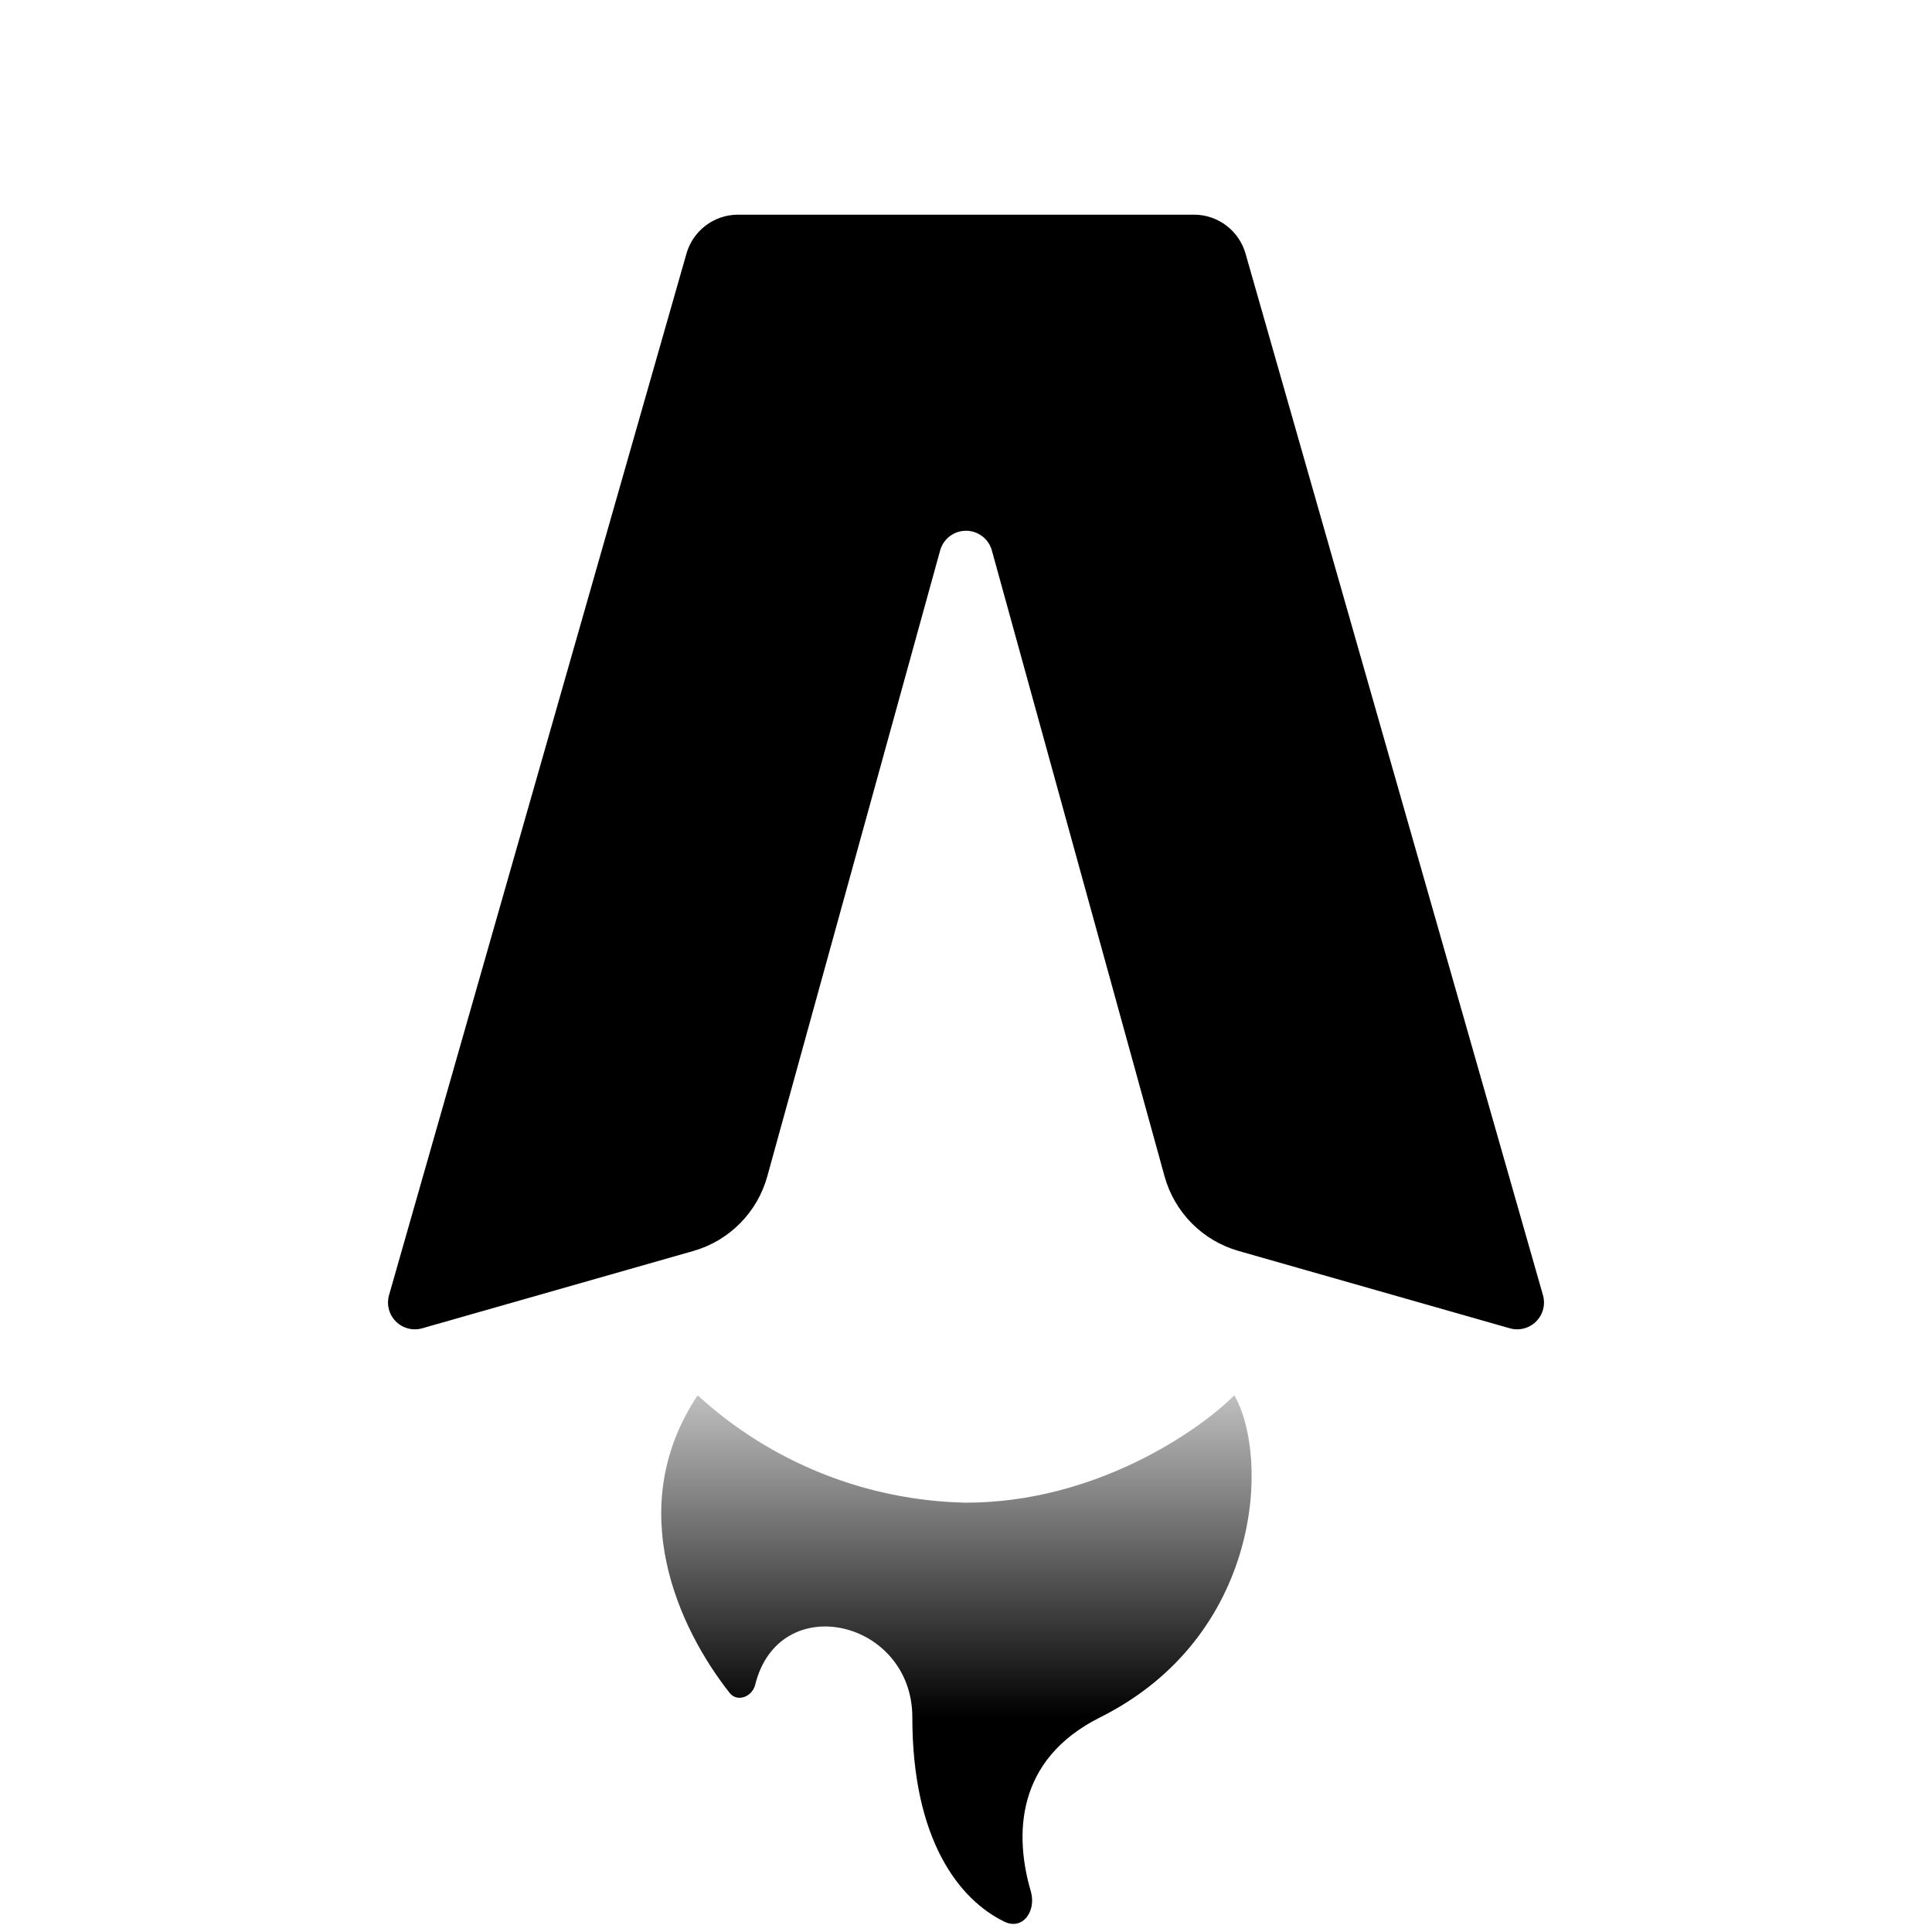
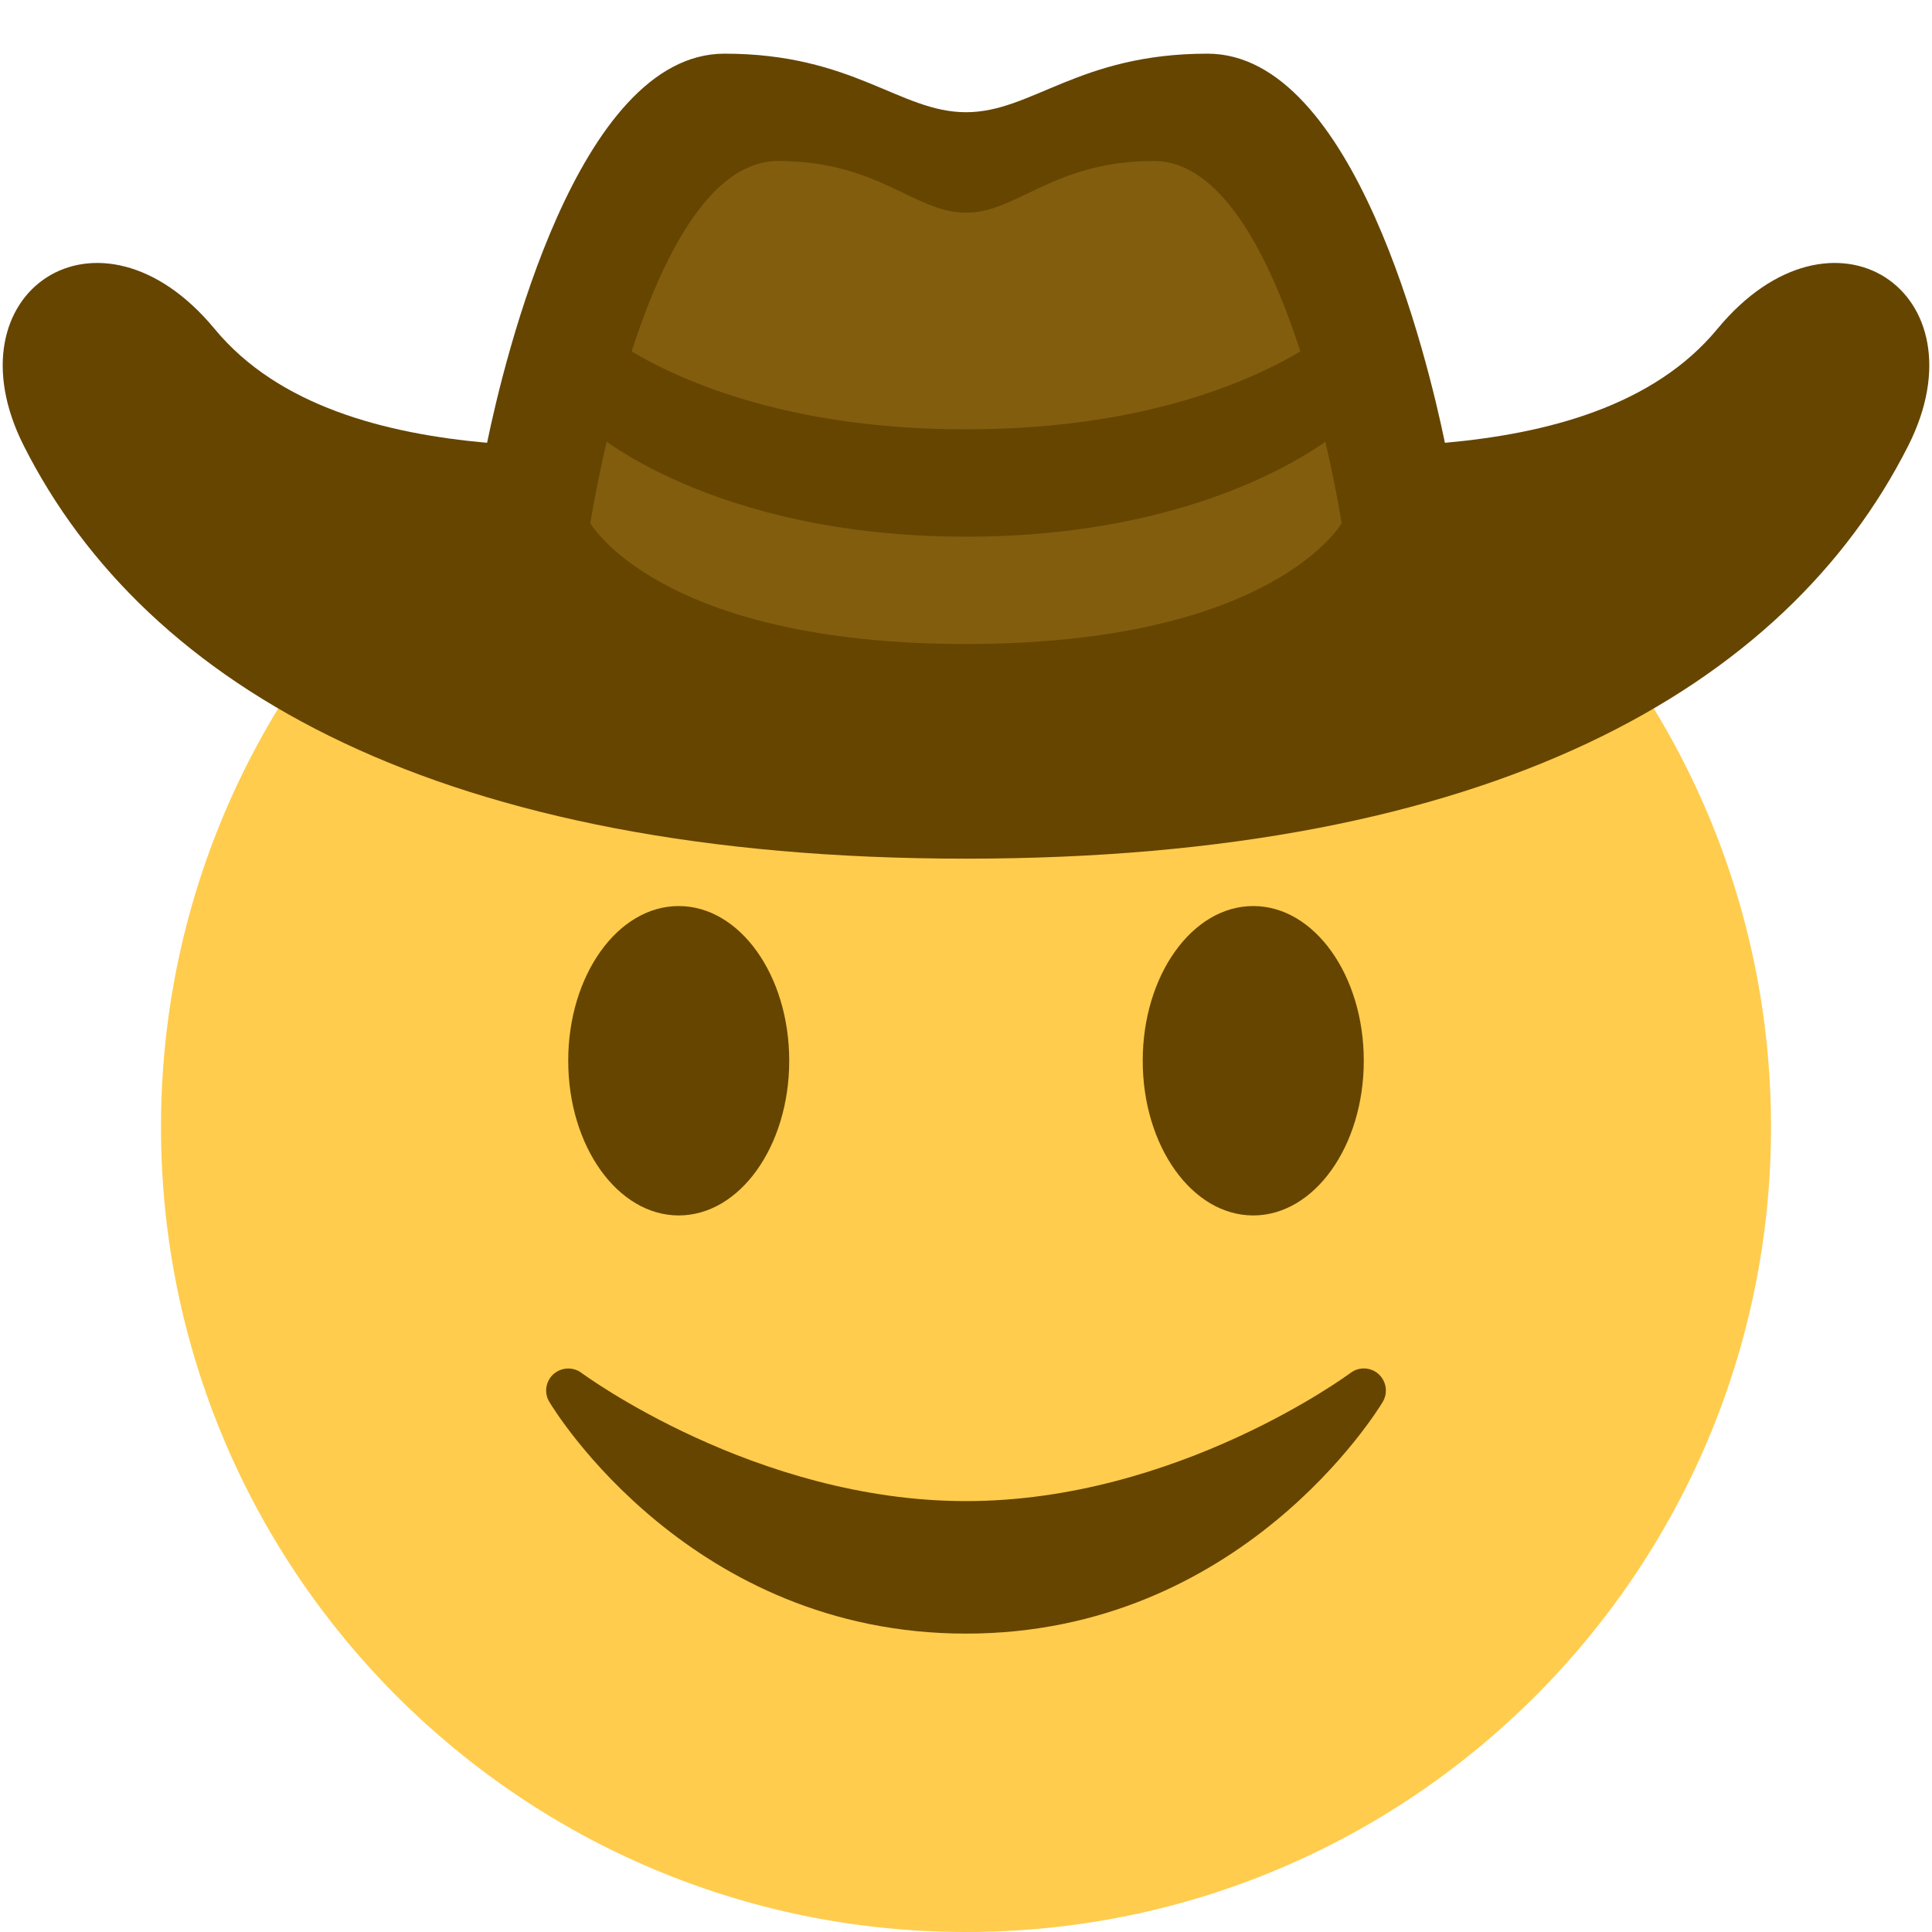
- <svg xmlns="http://www.w3.org/2000/svg" fill="none" viewBox="0 0 36 36">
-   <path fill="#000" d="M22.25 4h-8.5a1 1 0 0 0-.96.73l-5.54 19.4a.5.5 0 0 0 .62.62l5.05-1.44a2 2 0 0 0 1.38-1.4l3.22-11.66a.5.5 0 0 1 .96 0l3.22 11.67a2 2 0 0 0 1.38 1.39l5.05 1.44a.5.5 0 0 0 .62-.62l-5.54-19.4a1 1 0 0 0-.96-.73Z" />
-   <path fill="url(#gradient)" d="M18 28a7.63 7.63 0 0 1-5-2c-1.4 2.1-.35 4.35.6 5.55.14.17.41.07.47-.15.44-1.8 2.93-1.22 2.93.6 0 2.28.87 3.4 1.72 3.81.34.16.59-.2.49-.56-.31-1.05-.29-2.46 1.29-3.25 3-1.5 3.17-4.83 2.5-6-.67.67-2.6 2-5 2Z" />
-   <defs>
-     <linearGradient id="gradient" x1="16" x2="16" y1="32" y2="24" gradientUnits="userSpaceOnUse">
-       <stop stop-color="#000" />
-       <stop offset="1" stop-color="#000" stop-opacity="0" />
-     </linearGradient>
-   </defs>
-   <style>
-     @media (prefers-color-scheme:dark){:root{filter:invert(100%)}}
-   </style>
+ <svg xmlns="http://www.w3.org/2000/svg" viewBox="0 0 36 36">
+   <path fill="#FFCC4D" d="M33 21c0 8.284-6.716 15-15 15S3 29.284 3 21C3 12.716 9.716 6 18 6s15 6.716 15 15" />
+   <path fill="#664500" d="M25.688 25.605c-.146-.133-.366-.141-.522-.023-.032.023-3.23 2.389-7.165 2.389-3.925 0-7.133-2.365-7.165-2.389-.157-.117-.376-.107-.523.023-.146.132-.179.35-.077.517.105.178 2.648 4.318 7.764 4.318 5.115 0 7.659-4.141 7.765-4.317.101-.169.069-.386-.077-.518zm-10.982-5.84c0 1.593-.922 2.883-2.059 2.883s-2.059-1.29-2.059-2.883c0-1.591.921-2.882 2.059-2.882s2.059 1.29 2.059 2.882zm10.706 0c0 1.593-.922 2.883-2.06 2.883-1.137 0-2.059-1.29-2.059-2.883 0-1.591.922-2.882 2.059-2.882 1.138-.001 2.06 1.29 2.06 2.882zM32 6.13c-1.19 1.441-3.182 1.951-5.076 2.121C26.606 6.713 25.241 1 22.5 1c-2.403 0-3.269 1.091-4.5 1.091C16.769 2.091 15.903 1 13.5 1c-2.741 0-4.106 5.713-4.424 7.251C7.182 8.081 5.19 7.57 4 6.13 1.847 3.524-1 5.444.442 8.304 2.72 12.821 8.23 16 18 16c9.769 0 15.279-3.179 17.558-7.696C37 5.444 34.153 3.524 32 6.13z" />
+   <path fill="#825D0E" d="M21.5 3c-1.869 0-2.543.964-3.5.964-.957 0-1.631-.964-3.5-.964C12.037 3 11 9.75 11 9.75S12.282 12 18 12c5.719 0 7-2.25 7-2.25S23.963 3 21.5 3z" />
+   <path fill="#664500" d="M11 6s2.074 2 7 2c4.927 0 7-2 7-2v2s-2.222 2-7 2c-4.778 0-7-2-7-2V6z" />
</svg>
